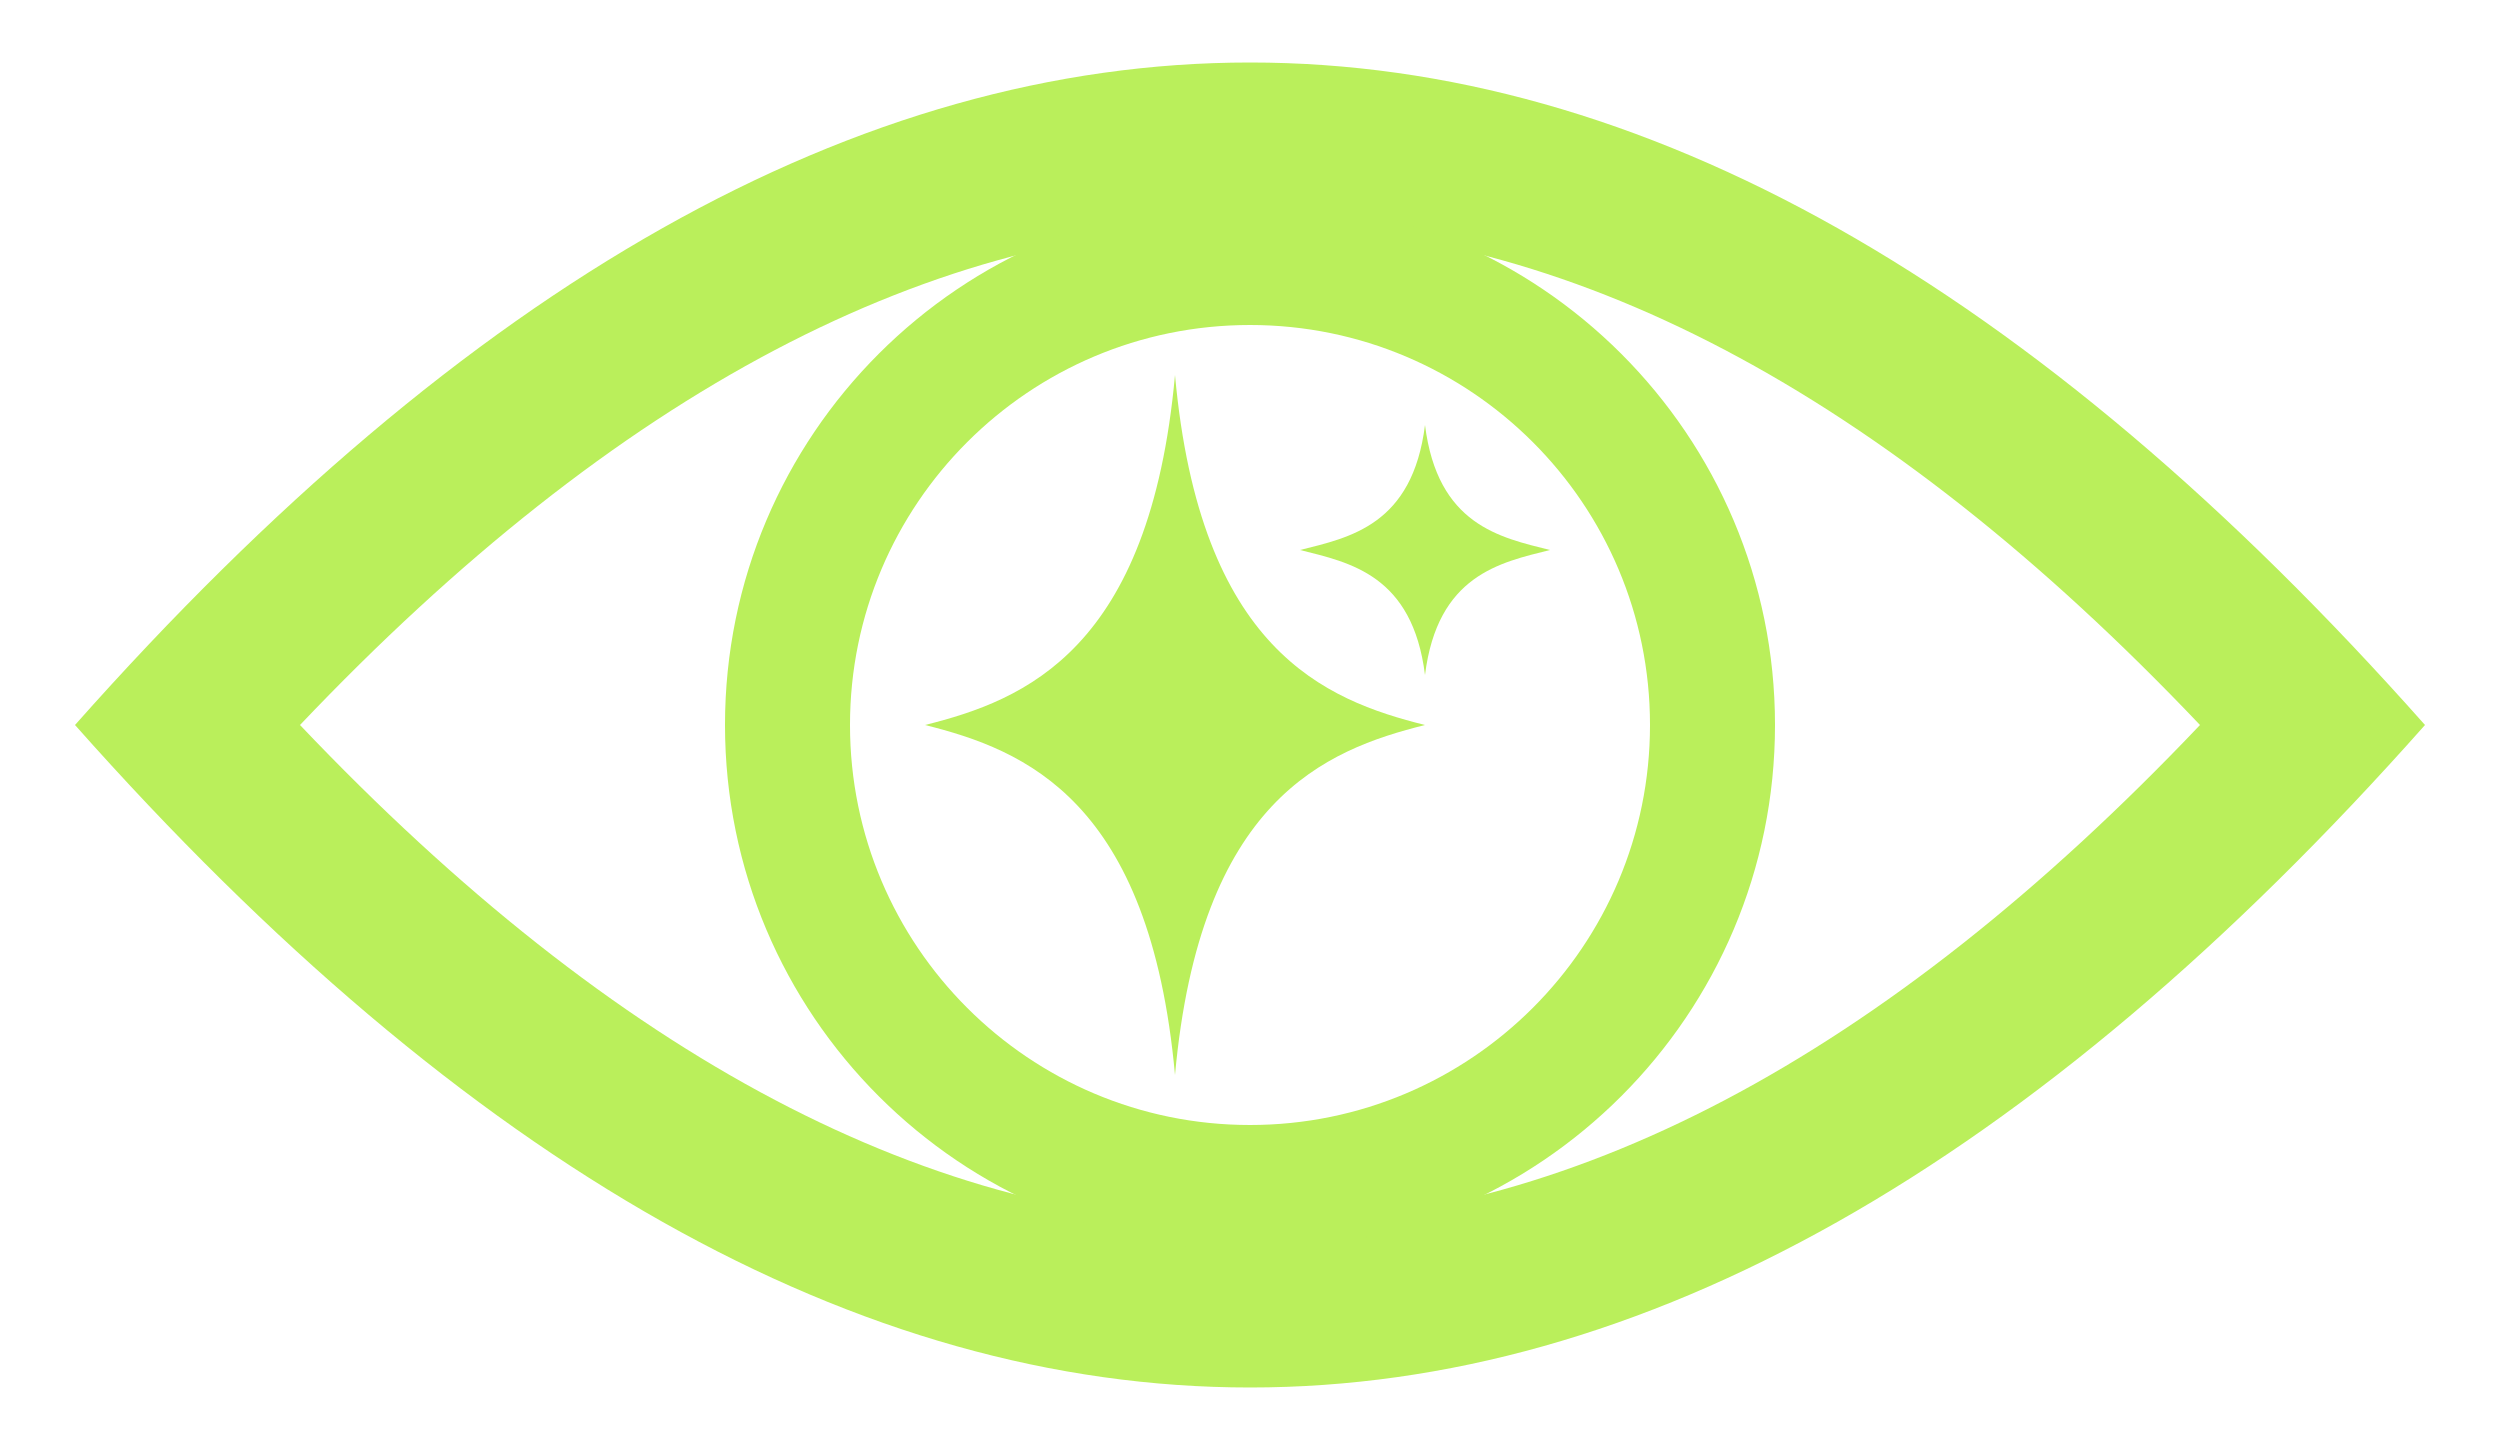
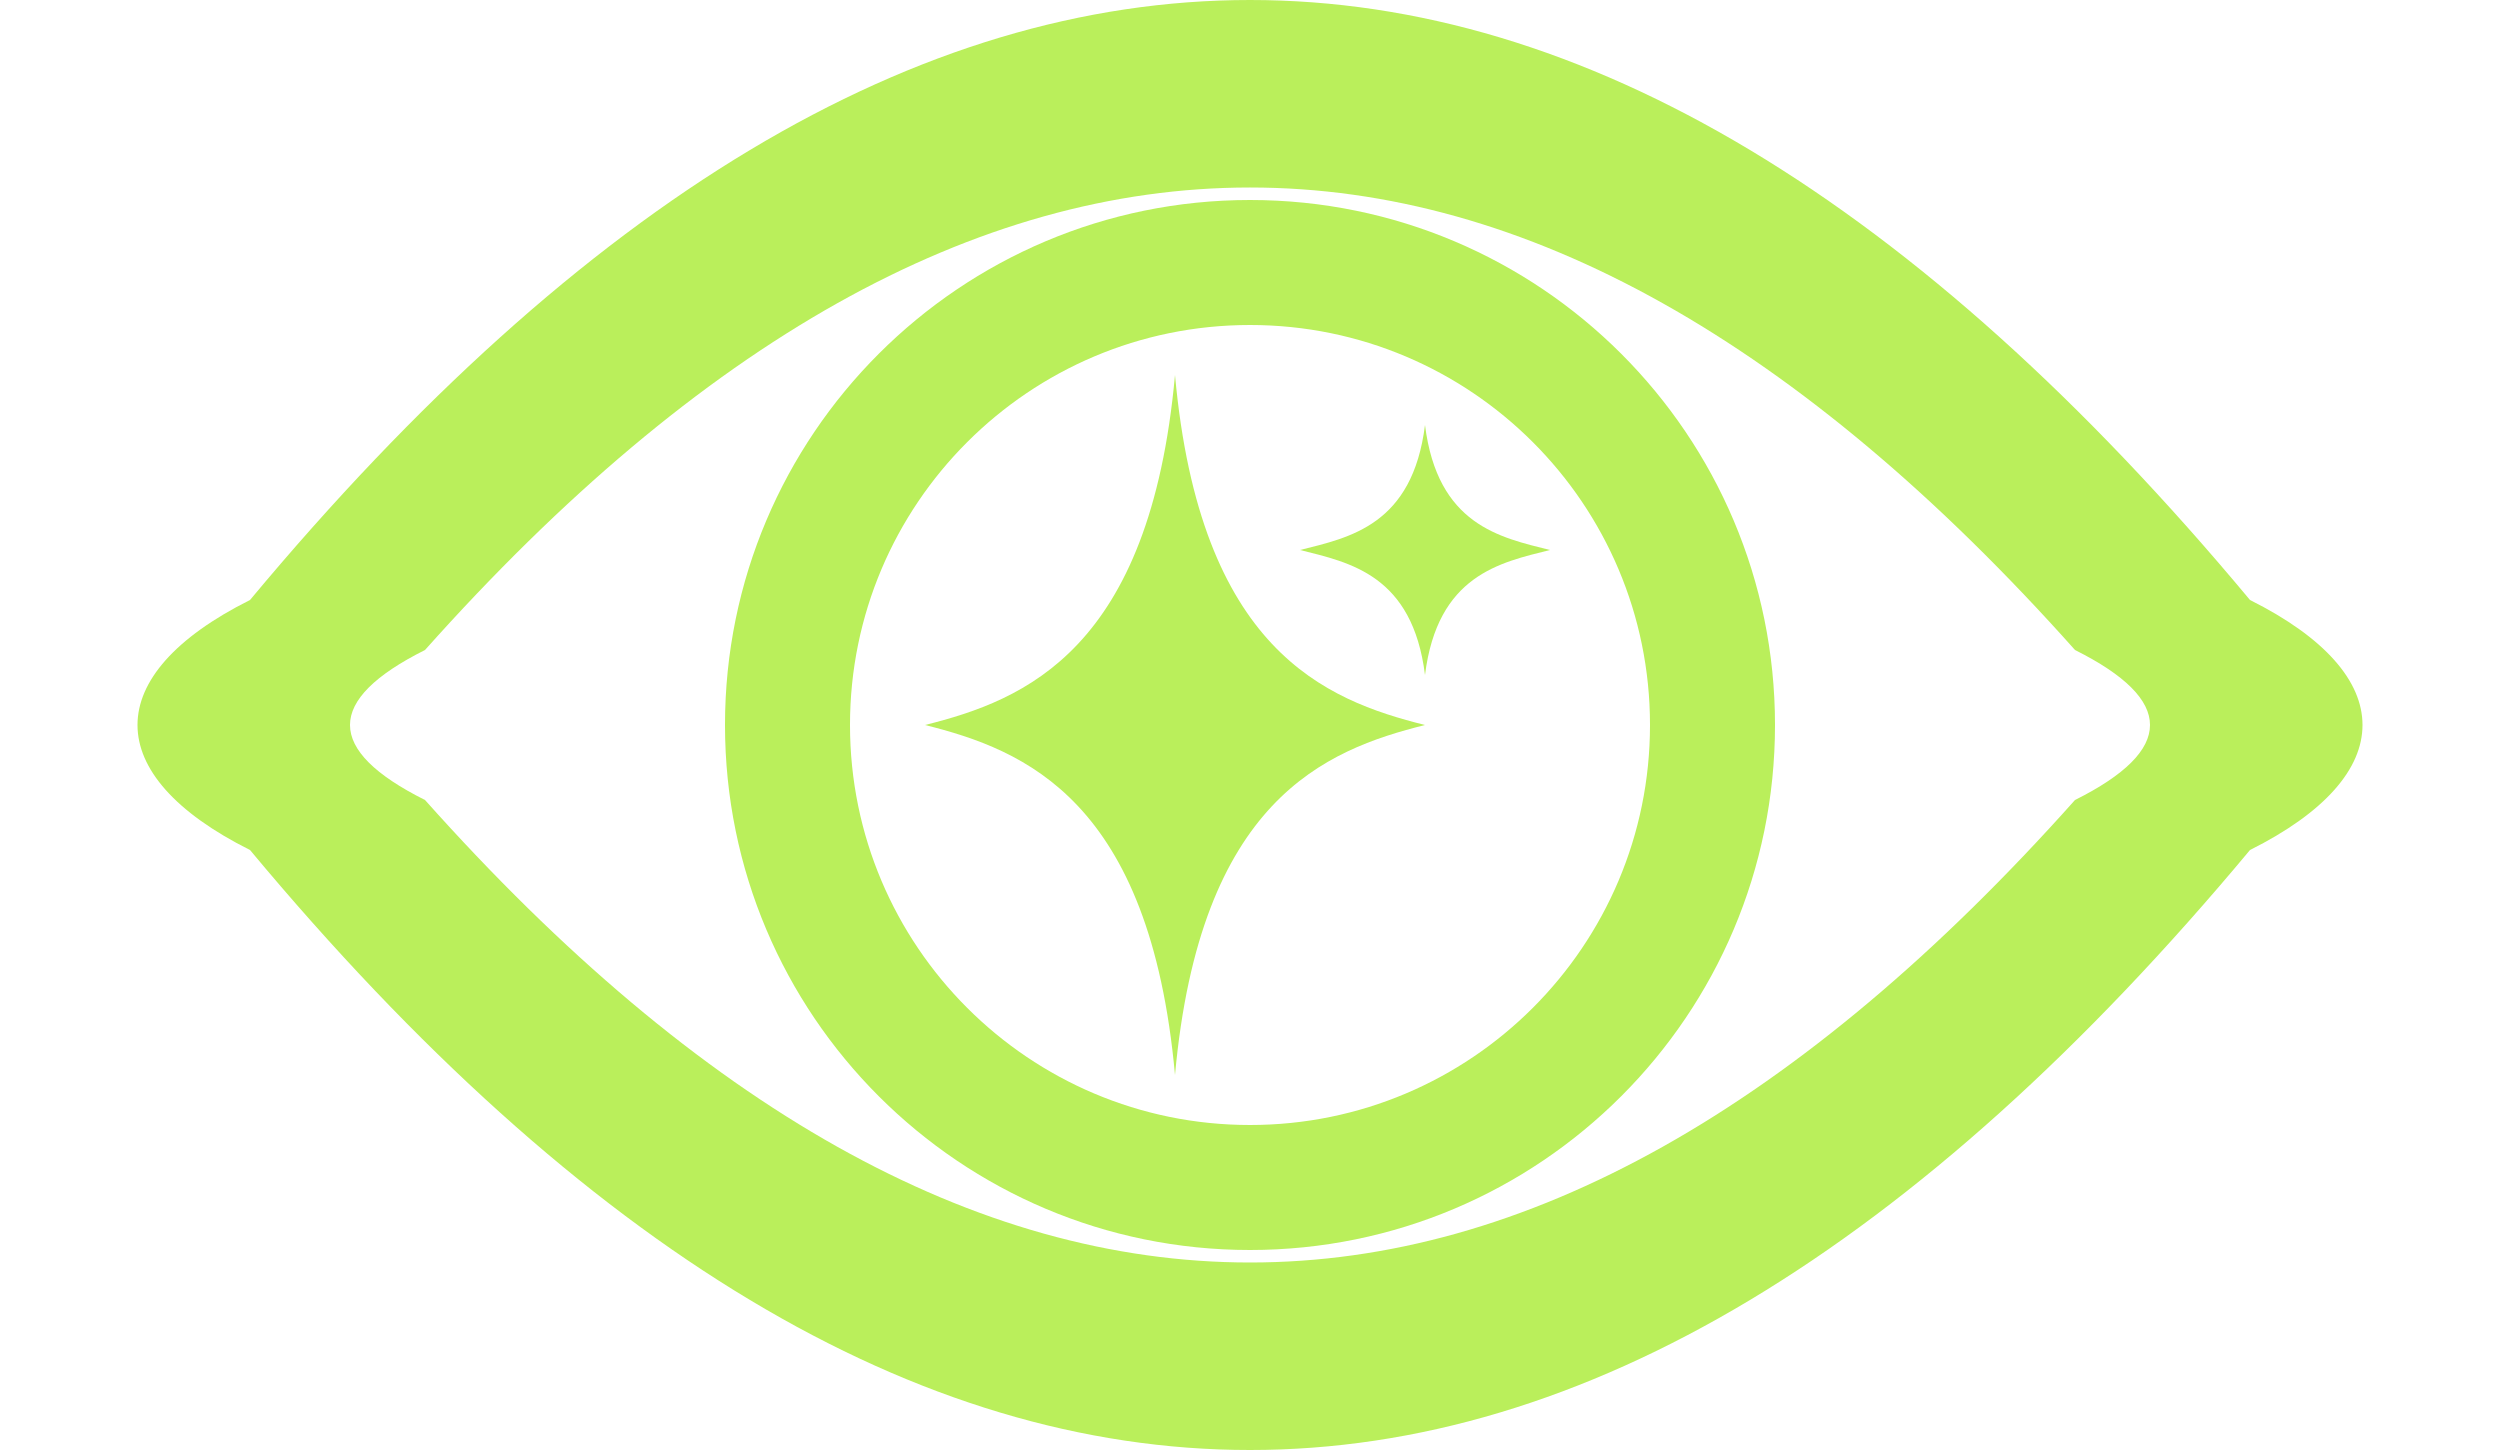
<svg xmlns="http://www.w3.org/2000/svg" viewBox="0 6 100 58" fill="#BAEF5B">
-   <path fill-rule="evenodd" d="     M 3,35 Q 50,-18 97,35 Q 50,88 3,35 Z     M 12,35 Q 50,-5 88,35 Q 50,75 12,35 Z   " />
+   <path fill-rule="evenodd" d="     M 10,30 Q 50,-18 90,30 C 96,33 96,37 90,40 Q 50,88 10,40 C 4,37 4,33 10,30 Z     M 17,32 Q 50,-5 83,32 C 87,34 87,36 83,38 Q 50,75 17,38 C 13,36 13,34 17,32 Z   " />
  <path fill-rule="evenodd" d="     M 50,14 A 21,21 0 1,1 50,56 A 21,21 0 1,1 50,14 Z     M 50,19 A 16,16 0 1,1 50,51 A 16,16 0 1,1 50,19 Z   " />
  <path d="     M 47,21     C 48,32 53,34 57,35     C 53,36 48,38 47,49     C 46,38 41,36 37,35     C 41,34 46,32 47,21 Z   " />
  <path d="     M 57,23     C 57.5,27 60,27.5 62,28     C 60,28.5 57.5,29 57,33     C 56.5,29 54,28.5 52,28     C 54,27.5 56.5,27 57,23 Z   " />
</svg>
